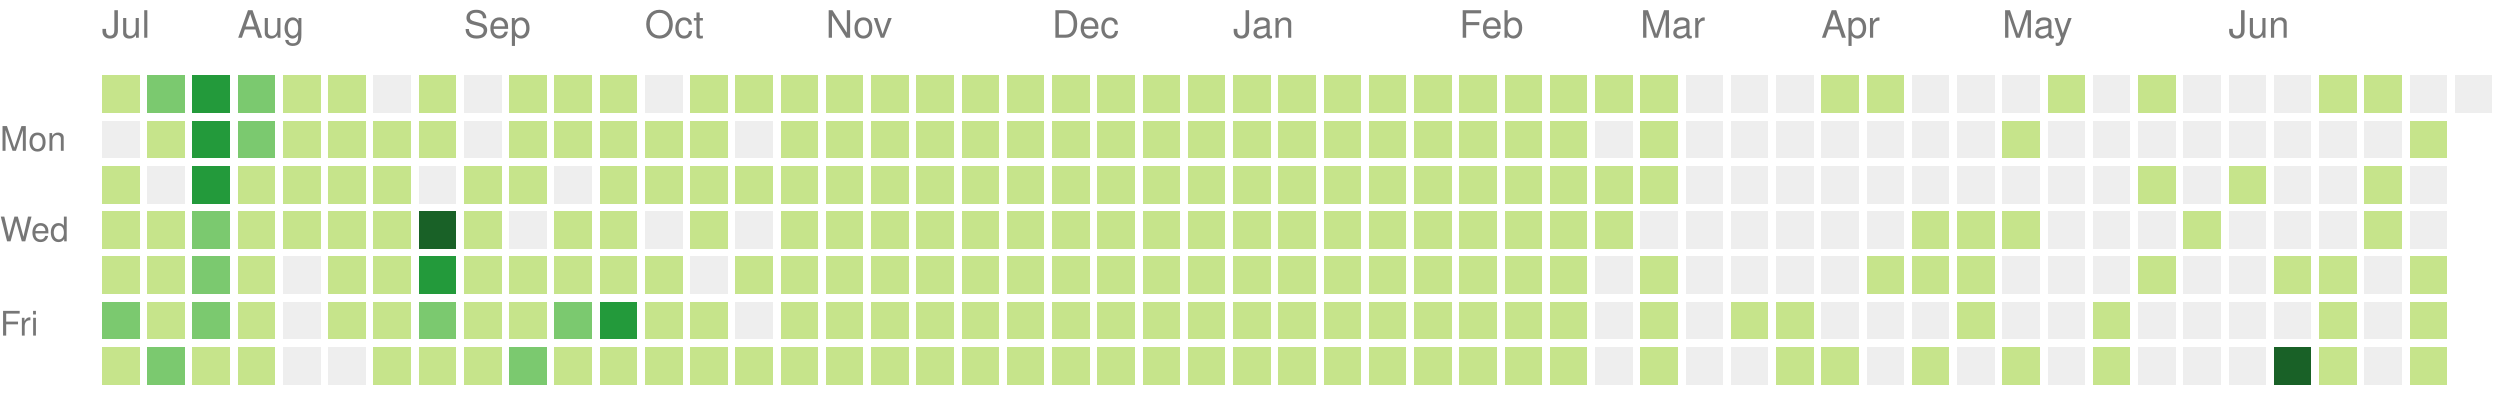
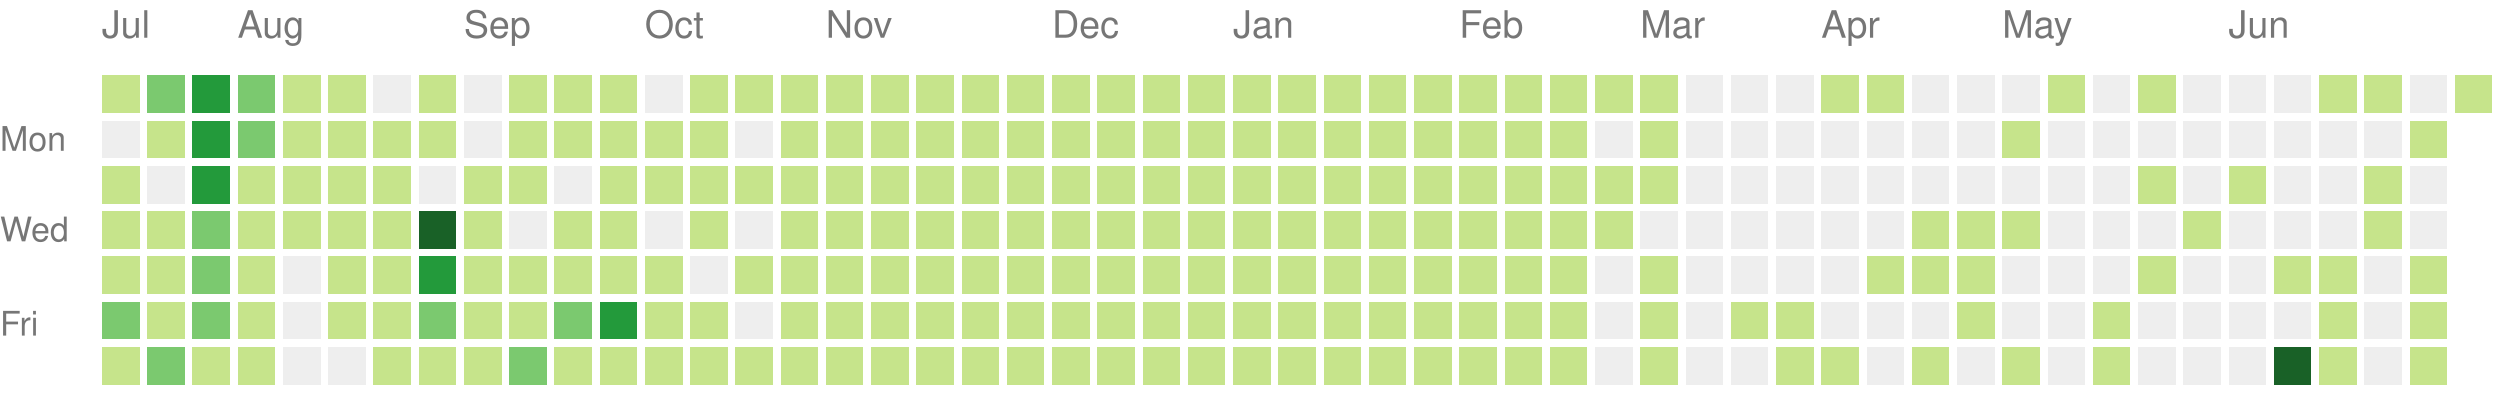
<svg xmlns="http://www.w3.org/2000/svg" version="1.1" width="663" height="104">
  <rect style="fill:#c6e48b;shape-rendering:crispedges;" data-score="3" data-date="2020-07-12" x="27" y="20" width="10" height="10" />
  <rect style="fill:#7bc96f;shape-rendering:crispedges;" data-score="45" data-date="2020-07-19" x="39" y="20" width="10" height="10" />
  <rect style="fill:#239a3b;shape-rendering:crispedges;" data-score="85" data-date="2020-07-26" x="51" y="20" width="10" height="10" />
  <rect style="fill:#7bc96f;shape-rendering:crispedges;" data-score="41" data-date="2020-08-02" x="63" y="20" width="10" height="10" />
  <rect style="fill:#c6e48b;shape-rendering:crispedges;" data-score="13" data-date="2020-08-09" x="75" y="20" width="10" height="10" />
  <rect style="fill:#c6e48b;shape-rendering:crispedges;" data-score="13" data-date="2020-08-16" x="87" y="20" width="10" height="10" />
  <rect style="fill:#eeeeee;shape-rendering:crispedges;" data-score="0" data-date="2020-08-23" x="99" y="20" width="10" height="10" />
  <rect style="fill:#c6e48b;shape-rendering:crispedges;" data-score="5" data-date="2020-08-30" x="111" y="20" width="10" height="10" />
  <rect style="fill:#eeeeee;shape-rendering:crispedges;" data-score="0" data-date="2020-09-06" x="123" y="20" width="10" height="10" />
  <rect style="fill:#c6e48b;shape-rendering:crispedges;" data-score="2" data-date="2020-09-13" x="135" y="20" width="10" height="10" />
  <rect style="fill:#c6e48b;shape-rendering:crispedges;" data-score="17" data-date="2020-09-20" x="147" y="20" width="10" height="10" />
  <rect style="fill:#c6e48b;shape-rendering:crispedges;" data-score="6" data-date="2020-09-27" x="159" y="20" width="10" height="10" />
  <rect style="fill:#eeeeee;shape-rendering:crispedges;" data-score="0" data-date="2020-10-04" x="171" y="20" width="10" height="10" />
  <rect style="fill:#c6e48b;shape-rendering:crispedges;" data-score="1" data-date="2020-10-11" x="183" y="20" width="10" height="10" />
  <rect style="fill:#c6e48b;shape-rendering:crispedges;" data-score="18" data-date="2020-10-18" x="195" y="20" width="10" height="10" />
  <rect style="fill:#c6e48b;shape-rendering:crispedges;" data-score="11" data-date="2020-10-25" x="207" y="20" width="10" height="10" />
  <rect style="fill:#c6e48b;shape-rendering:crispedges;" data-score="1" data-date="2020-11-01" x="219" y="20" width="10" height="10" />
  <rect style="fill:#c6e48b;shape-rendering:crispedges;" data-score="1" data-date="2020-11-08" x="231" y="20" width="10" height="10" />
  <rect style="fill:#c6e48b;shape-rendering:crispedges;" data-score="14" data-date="2020-11-15" x="243" y="20" width="10" height="10" />
  <rect style="fill:#c6e48b;shape-rendering:crispedges;" data-score="4" data-date="2020-11-22" x="255" y="20" width="10" height="10" />
  <rect style="fill:#c6e48b;shape-rendering:crispedges;" data-score="1" data-date="2020-11-29" x="267" y="20" width="10" height="10" />
  <rect style="fill:#c6e48b;shape-rendering:crispedges;" data-score="1" data-date="2020-12-06" x="279" y="20" width="10" height="10" />
  <rect style="fill:#c6e48b;shape-rendering:crispedges;" data-score="17" data-date="2020-12-13" x="291" y="20" width="10" height="10" />
  <rect style="fill:#c6e48b;shape-rendering:crispedges;" data-score="3" data-date="2020-12-20" x="303" y="20" width="10" height="10" />
  <rect style="fill:#c6e48b;shape-rendering:crispedges;" data-score="1" data-date="2020-12-27" x="315" y="20" width="10" height="10" />
  <rect style="fill:#c6e48b;shape-rendering:crispedges;" data-score="1" data-date="2021-01-03" x="327" y="20" width="10" height="10" />
  <rect style="fill:#c6e48b;shape-rendering:crispedges;" data-score="1" data-date="2021-01-10" x="339" y="20" width="10" height="10" />
  <rect style="fill:#c6e48b;shape-rendering:crispedges;" data-score="19" data-date="2021-01-17" x="351" y="20" width="10" height="10" />
  <rect style="fill:#c6e48b;shape-rendering:crispedges;" data-score="1" data-date="2021-01-24" x="363" y="20" width="10" height="10" />
  <rect style="fill:#c6e48b;shape-rendering:crispedges;" data-score="15" data-date="2021-01-31" x="375" y="20" width="10" height="10" />
  <rect style="fill:#c6e48b;shape-rendering:crispedges;" data-score="35" data-date="2021-02-07" x="387" y="20" width="10" height="10" />
  <rect style="fill:#c6e48b;shape-rendering:crispedges;" data-score="22" data-date="2021-02-14" x="399" y="20" width="10" height="10" />
  <rect style="fill:#c6e48b;shape-rendering:crispedges;" data-score="1" data-date="2021-02-21" x="411" y="20" width="10" height="10" />
  <rect style="fill:#c6e48b;shape-rendering:crispedges;" data-score="2" data-date="2021-02-28" x="423" y="20" width="10" height="10" />
  <rect style="fill:#c6e48b;shape-rendering:crispedges;" data-score="7" data-date="2021-03-07" x="435" y="20" width="10" height="10" />
  <rect style="fill:#eeeeee;shape-rendering:crispedges;" data-score="0" data-date="2021-03-14" x="447" y="20" width="10" height="10" />
  <rect style="fill:#eeeeee;shape-rendering:crispedges;" data-score="0" data-date="2021-03-21" x="459" y="20" width="10" height="10" />
  <rect style="fill:#eeeeee;shape-rendering:crispedges;" data-score="0" data-date="2021-03-28" x="471" y="20" width="10" height="10" />
  <rect style="fill:#c6e48b;shape-rendering:crispedges;" data-score="4" data-date="2021-04-04" x="483" y="20" width="10" height="10" />
  <rect style="fill:#c6e48b;shape-rendering:crispedges;" data-score="4" data-date="2021-04-11" x="495" y="20" width="10" height="10" />
  <rect style="fill:#eeeeee;shape-rendering:crispedges;" data-score="0" data-date="2021-04-18" x="507" y="20" width="10" height="10" />
  <rect style="fill:#eeeeee;shape-rendering:crispedges;" data-score="0" data-date="2021-04-25" x="519" y="20" width="10" height="10" />
  <rect style="fill:#eeeeee;shape-rendering:crispedges;" data-score="0" data-date="2021-05-02" x="531" y="20" width="10" height="10" />
  <rect style="fill:#c6e48b;shape-rendering:crispedges;" data-score="2" data-date="2021-05-09" x="543" y="20" width="10" height="10" />
  <rect style="fill:#eeeeee;shape-rendering:crispedges;" data-score="0" data-date="2021-05-16" x="555" y="20" width="10" height="10" />
  <rect style="fill:#c6e48b;shape-rendering:crispedges;" data-score="9" data-date="2021-05-23" x="567" y="20" width="10" height="10" />
  <rect style="fill:#eeeeee;shape-rendering:crispedges;" data-score="0" data-date="2021-05-30" x="579" y="20" width="10" height="10" />
  <rect style="fill:#eeeeee;shape-rendering:crispedges;" data-score="0" data-date="2021-06-06" x="591" y="20" width="10" height="10" />
  <rect style="fill:#eeeeee;shape-rendering:crispedges;" data-score="0" data-date="2021-06-13" x="603" y="20" width="10" height="10" />
  <rect style="fill:#c6e48b;shape-rendering:crispedges;" data-score="13" data-date="2021-06-20" x="615" y="20" width="10" height="10" />
  <rect style="fill:#c6e48b;shape-rendering:crispedges;" data-score="2" data-date="2021-06-27" x="627" y="20" width="10" height="10" />
  <rect style="fill:#eeeeee;shape-rendering:crispedges;" data-score="0" data-date="2021-07-04" x="639" y="20" width="10" height="10" />
-   <rect style="fill:#eeeeee;shape-rendering:crispedges;" data-score="0" data-date="2021-07-11" x="651" y="20" width="10" height="10" />
+   <rect style="fill:#c6e48b;shape-rendering:crispedges;" data-score="14" data-date="2021-07-11" x="651" y="20" width="10" height="10" />
  <rect style="fill:#eeeeee;shape-rendering:crispedges;" data-score="0" data-date="2020-07-13" x="27" y="32" width="10" height="10" />
  <rect style="fill:#c6e48b;shape-rendering:crispedges;" data-score="16" data-date="2020-07-20" x="39" y="32" width="10" height="10" />
  <rect style="fill:#239a3b;shape-rendering:crispedges;" data-score="107" data-date="2020-07-27" x="51" y="32" width="10" height="10" />
  <rect style="fill:#7bc96f;shape-rendering:crispedges;" data-score="58" data-date="2020-08-03" x="63" y="32" width="10" height="10" />
  <rect style="fill:#c6e48b;shape-rendering:crispedges;" data-score="2" data-date="2020-08-10" x="75" y="32" width="10" height="10" />
  <rect style="fill:#c6e48b;shape-rendering:crispedges;" data-score="22" data-date="2020-08-17" x="87" y="32" width="10" height="10" />
  <rect style="fill:#c6e48b;shape-rendering:crispedges;" data-score="1" data-date="2020-08-24" x="99" y="32" width="10" height="10" />
  <rect style="fill:#c6e48b;shape-rendering:crispedges;" data-score="2" data-date="2020-08-31" x="111" y="32" width="10" height="10" />
  <rect style="fill:#eeeeee;shape-rendering:crispedges;" data-score="0" data-date="2020-09-07" x="123" y="32" width="10" height="10" />
  <rect style="fill:#c6e48b;shape-rendering:crispedges;" data-score="7" data-date="2020-09-14" x="135" y="32" width="10" height="10" />
  <rect style="fill:#c6e48b;shape-rendering:crispedges;" data-score="1" data-date="2020-09-21" x="147" y="32" width="10" height="10" />
  <rect style="fill:#c6e48b;shape-rendering:crispedges;" data-score="3" data-date="2020-09-28" x="159" y="32" width="10" height="10" />
  <rect style="fill:#c6e48b;shape-rendering:crispedges;" data-score="3" data-date="2020-10-05" x="171" y="32" width="10" height="10" />
  <rect style="fill:#c6e48b;shape-rendering:crispedges;" data-score="3" data-date="2020-10-12" x="183" y="32" width="10" height="10" />
  <rect style="fill:#eeeeee;shape-rendering:crispedges;" data-score="0" data-date="2020-10-19" x="195" y="32" width="10" height="10" />
  <rect style="fill:#c6e48b;shape-rendering:crispedges;" data-score="4" data-date="2020-10-26" x="207" y="32" width="10" height="10" />
  <rect style="fill:#c6e48b;shape-rendering:crispedges;" data-score="20" data-date="2020-11-02" x="219" y="32" width="10" height="10" />
  <rect style="fill:#c6e48b;shape-rendering:crispedges;" data-score="2" data-date="2020-11-09" x="231" y="32" width="10" height="10" />
  <rect style="fill:#c6e48b;shape-rendering:crispedges;" data-score="13" data-date="2020-11-16" x="243" y="32" width="10" height="10" />
  <rect style="fill:#c6e48b;shape-rendering:crispedges;" data-score="3" data-date="2020-11-23" x="255" y="32" width="10" height="10" />
  <rect style="fill:#c6e48b;shape-rendering:crispedges;" data-score="5" data-date="2020-11-30" x="267" y="32" width="10" height="10" />
  <rect style="fill:#c6e48b;shape-rendering:crispedges;" data-score="10" data-date="2020-12-07" x="279" y="32" width="10" height="10" />
  <rect style="fill:#c6e48b;shape-rendering:crispedges;" data-score="1" data-date="2020-12-14" x="291" y="32" width="10" height="10" />
  <rect style="fill:#c6e48b;shape-rendering:crispedges;" data-score="1" data-date="2020-12-21" x="303" y="32" width="10" height="10" />
  <rect style="fill:#c6e48b;shape-rendering:crispedges;" data-score="2" data-date="2020-12-28" x="315" y="32" width="10" height="10" />
  <rect style="fill:#c6e48b;shape-rendering:crispedges;" data-score="1" data-date="2021-01-04" x="327" y="32" width="10" height="10" />
  <rect style="fill:#c6e48b;shape-rendering:crispedges;" data-score="19" data-date="2021-01-11" x="339" y="32" width="10" height="10" />
  <rect style="fill:#c6e48b;shape-rendering:crispedges;" data-score="10" data-date="2021-01-18" x="351" y="32" width="10" height="10" />
  <rect style="fill:#c6e48b;shape-rendering:crispedges;" data-score="9" data-date="2021-01-25" x="363" y="32" width="10" height="10" />
  <rect style="fill:#c6e48b;shape-rendering:crispedges;" data-score="9" data-date="2021-02-01" x="375" y="32" width="10" height="10" />
  <rect style="fill:#c6e48b;shape-rendering:crispedges;" data-score="6" data-date="2021-02-08" x="387" y="32" width="10" height="10" />
  <rect style="fill:#c6e48b;shape-rendering:crispedges;" data-score="4" data-date="2021-02-15" x="399" y="32" width="10" height="10" />
  <rect style="fill:#c6e48b;shape-rendering:crispedges;" data-score="1" data-date="2021-02-22" x="411" y="32" width="10" height="10" />
  <rect style="fill:#eeeeee;shape-rendering:crispedges;" data-score="0" data-date="2021-03-01" x="423" y="32" width="10" height="10" />
  <rect style="fill:#c6e48b;shape-rendering:crispedges;" data-score="16" data-date="2021-03-08" x="435" y="32" width="10" height="10" />
  <rect style="fill:#eeeeee;shape-rendering:crispedges;" data-score="0" data-date="2021-03-15" x="447" y="32" width="10" height="10" />
  <rect style="fill:#eeeeee;shape-rendering:crispedges;" data-score="0" data-date="2021-03-22" x="459" y="32" width="10" height="10" />
  <rect style="fill:#eeeeee;shape-rendering:crispedges;" data-score="0" data-date="2021-03-29" x="471" y="32" width="10" height="10" />
  <rect style="fill:#eeeeee;shape-rendering:crispedges;" data-score="0" data-date="2021-04-05" x="483" y="32" width="10" height="10" />
  <rect style="fill:#eeeeee;shape-rendering:crispedges;" data-score="0" data-date="2021-04-12" x="495" y="32" width="10" height="10" />
  <rect style="fill:#eeeeee;shape-rendering:crispedges;" data-score="0" data-date="2021-04-19" x="507" y="32" width="10" height="10" />
  <rect style="fill:#eeeeee;shape-rendering:crispedges;" data-score="0" data-date="2021-04-26" x="519" y="32" width="10" height="10" />
  <rect style="fill:#c6e48b;shape-rendering:crispedges;" data-score="1" data-date="2021-05-03" x="531" y="32" width="10" height="10" />
  <rect style="fill:#eeeeee;shape-rendering:crispedges;" data-score="0" data-date="2021-05-10" x="543" y="32" width="10" height="10" />
  <rect style="fill:#eeeeee;shape-rendering:crispedges;" data-score="0" data-date="2021-05-17" x="555" y="32" width="10" height="10" />
  <rect style="fill:#eeeeee;shape-rendering:crispedges;" data-score="0" data-date="2021-05-24" x="567" y="32" width="10" height="10" />
  <rect style="fill:#eeeeee;shape-rendering:crispedges;" data-score="0" data-date="2021-05-31" x="579" y="32" width="10" height="10" />
  <rect style="fill:#eeeeee;shape-rendering:crispedges;" data-score="0" data-date="2021-06-07" x="591" y="32" width="10" height="10" />
  <rect style="fill:#eeeeee;shape-rendering:crispedges;" data-score="0" data-date="2021-06-14" x="603" y="32" width="10" height="10" />
  <rect style="fill:#eeeeee;shape-rendering:crispedges;" data-score="0" data-date="2021-06-21" x="615" y="32" width="10" height="10" />
  <rect style="fill:#eeeeee;shape-rendering:crispedges;" data-score="0" data-date="2021-06-28" x="627" y="32" width="10" height="10" />
  <rect style="fill:#c6e48b;shape-rendering:crispedges;" data-score="2" data-date="2021-07-05" x="639" y="32" width="10" height="10" />
  <rect style="fill:#c6e48b;shape-rendering:crispedges;" data-score="4" data-date="2020-07-14" x="27" y="44" width="10" height="10" />
  <rect style="fill:#eeeeee;shape-rendering:crispedges;" data-score="0" data-date="2020-07-21" x="39" y="44" width="10" height="10" />
  <rect style="fill:#239a3b;shape-rendering:crispedges;" data-score="84" data-date="2020-07-28" x="51" y="44" width="10" height="10" />
  <rect style="fill:#c6e48b;shape-rendering:crispedges;" data-score="30" data-date="2020-08-04" x="63" y="44" width="10" height="10" />
  <rect style="fill:#c6e48b;shape-rendering:crispedges;" data-score="3" data-date="2020-08-11" x="75" y="44" width="10" height="10" />
  <rect style="fill:#c6e48b;shape-rendering:crispedges;" data-score="10" data-date="2020-08-18" x="87" y="44" width="10" height="10" />
  <rect style="fill:#c6e48b;shape-rendering:crispedges;" data-score="5" data-date="2020-08-25" x="99" y="44" width="10" height="10" />
  <rect style="fill:#eeeeee;shape-rendering:crispedges;" data-score="0" data-date="2020-09-01" x="111" y="44" width="10" height="10" />
  <rect style="fill:#c6e48b;shape-rendering:crispedges;" data-score="16" data-date="2020-09-08" x="123" y="44" width="10" height="10" />
  <rect style="fill:#c6e48b;shape-rendering:crispedges;" data-score="8" data-date="2020-09-15" x="135" y="44" width="10" height="10" />
  <rect style="fill:#eeeeee;shape-rendering:crispedges;" data-score="0" data-date="2020-09-22" x="147" y="44" width="10" height="10" />
  <rect style="fill:#c6e48b;shape-rendering:crispedges;" data-score="9" data-date="2020-09-29" x="159" y="44" width="10" height="10" />
  <rect style="fill:#c6e48b;shape-rendering:crispedges;" data-score="2" data-date="2020-10-06" x="171" y="44" width="10" height="10" />
  <rect style="fill:#c6e48b;shape-rendering:crispedges;" data-score="11" data-date="2020-10-13" x="183" y="44" width="10" height="10" />
  <rect style="fill:#c6e48b;shape-rendering:crispedges;" data-score="12" data-date="2020-10-20" x="195" y="44" width="10" height="10" />
  <rect style="fill:#c6e48b;shape-rendering:crispedges;" data-score="5" data-date="2020-10-27" x="207" y="44" width="10" height="10" />
  <rect style="fill:#c6e48b;shape-rendering:crispedges;" data-score="1" data-date="2020-11-03" x="219" y="44" width="10" height="10" />
  <rect style="fill:#c6e48b;shape-rendering:crispedges;" data-score="11" data-date="2020-11-10" x="231" y="44" width="10" height="10" />
  <rect style="fill:#c6e48b;shape-rendering:crispedges;" data-score="11" data-date="2020-11-17" x="243" y="44" width="10" height="10" />
  <rect style="fill:#c6e48b;shape-rendering:crispedges;" data-score="1" data-date="2020-11-24" x="255" y="44" width="10" height="10" />
  <rect style="fill:#c6e48b;shape-rendering:crispedges;" data-score="1" data-date="2020-12-01" x="267" y="44" width="10" height="10" />
  <rect style="fill:#c6e48b;shape-rendering:crispedges;" data-score="7" data-date="2020-12-08" x="279" y="44" width="10" height="10" />
  <rect style="fill:#c6e48b;shape-rendering:crispedges;" data-score="5" data-date="2020-12-15" x="291" y="44" width="10" height="10" />
  <rect style="fill:#c6e48b;shape-rendering:crispedges;" data-score="4" data-date="2020-12-22" x="303" y="44" width="10" height="10" />
  <rect style="fill:#c6e48b;shape-rendering:crispedges;" data-score="10" data-date="2020-12-29" x="315" y="44" width="10" height="10" />
  <rect style="fill:#c6e48b;shape-rendering:crispedges;" data-score="15" data-date="2021-01-05" x="327" y="44" width="10" height="10" />
  <rect style="fill:#c6e48b;shape-rendering:crispedges;" data-score="2" data-date="2021-01-12" x="339" y="44" width="10" height="10" />
  <rect style="fill:#c6e48b;shape-rendering:crispedges;" data-score="3" data-date="2021-01-19" x="351" y="44" width="10" height="10" />
  <rect style="fill:#c6e48b;shape-rendering:crispedges;" data-score="1" data-date="2021-01-26" x="363" y="44" width="10" height="10" />
  <rect style="fill:#c6e48b;shape-rendering:crispedges;" data-score="7" data-date="2021-02-02" x="375" y="44" width="10" height="10" />
  <rect style="fill:#c6e48b;shape-rendering:crispedges;" data-score="6" data-date="2021-02-09" x="387" y="44" width="10" height="10" />
  <rect style="fill:#c6e48b;shape-rendering:crispedges;" data-score="25" data-date="2021-02-16" x="399" y="44" width="10" height="10" />
  <rect style="fill:#c6e48b;shape-rendering:crispedges;" data-score="14" data-date="2021-02-23" x="411" y="44" width="10" height="10" />
  <rect style="fill:#c6e48b;shape-rendering:crispedges;" data-score="10" data-date="2021-03-02" x="423" y="44" width="10" height="10" />
  <rect style="fill:#c6e48b;shape-rendering:crispedges;" data-score="5" data-date="2021-03-09" x="435" y="44" width="10" height="10" />
  <rect style="fill:#eeeeee;shape-rendering:crispedges;" data-score="0" data-date="2021-03-16" x="447" y="44" width="10" height="10" />
  <rect style="fill:#eeeeee;shape-rendering:crispedges;" data-score="0" data-date="2021-03-23" x="459" y="44" width="10" height="10" />
  <rect style="fill:#eeeeee;shape-rendering:crispedges;" data-score="0" data-date="2021-03-30" x="471" y="44" width="10" height="10" />
  <rect style="fill:#eeeeee;shape-rendering:crispedges;" data-score="0" data-date="2021-04-06" x="483" y="44" width="10" height="10" />
  <rect style="fill:#eeeeee;shape-rendering:crispedges;" data-score="0" data-date="2021-04-13" x="495" y="44" width="10" height="10" />
  <rect style="fill:#eeeeee;shape-rendering:crispedges;" data-score="0" data-date="2021-04-20" x="507" y="44" width="10" height="10" />
  <rect style="fill:#eeeeee;shape-rendering:crispedges;" data-score="0" data-date="2021-04-27" x="519" y="44" width="10" height="10" />
  <rect style="fill:#eeeeee;shape-rendering:crispedges;" data-score="0" data-date="2021-05-04" x="531" y="44" width="10" height="10" />
  <rect style="fill:#eeeeee;shape-rendering:crispedges;" data-score="0" data-date="2021-05-11" x="543" y="44" width="10" height="10" />
  <rect style="fill:#eeeeee;shape-rendering:crispedges;" data-score="0" data-date="2021-05-18" x="555" y="44" width="10" height="10" />
  <rect style="fill:#c6e48b;shape-rendering:crispedges;" data-score="24" data-date="2021-05-25" x="567" y="44" width="10" height="10" />
  <rect style="fill:#eeeeee;shape-rendering:crispedges;" data-score="0" data-date="2021-06-01" x="579" y="44" width="10" height="10" />
  <rect style="fill:#c6e48b;shape-rendering:crispedges;" data-score="3" data-date="2021-06-08" x="591" y="44" width="10" height="10" />
  <rect style="fill:#eeeeee;shape-rendering:crispedges;" data-score="0" data-date="2021-06-15" x="603" y="44" width="10" height="10" />
  <rect style="fill:#eeeeee;shape-rendering:crispedges;" data-score="0" data-date="2021-06-22" x="615" y="44" width="10" height="10" />
  <rect style="fill:#c6e48b;shape-rendering:crispedges;" data-score="17" data-date="2021-06-29" x="627" y="44" width="10" height="10" />
  <rect style="fill:#eeeeee;shape-rendering:crispedges;" data-score="0" data-date="2021-07-06" x="639" y="44" width="10" height="10" />
  <rect style="fill:#c6e48b;shape-rendering:crispedges;" data-score="26" data-date="2020-07-15" x="27" y="56" width="10" height="10" />
  <rect style="fill:#c6e48b;shape-rendering:crispedges;" data-score="4" data-date="2020-07-22" x="39" y="56" width="10" height="10" />
  <rect style="fill:#7bc96f;shape-rendering:crispedges;" data-score="45" data-date="2020-07-29" x="51" y="56" width="10" height="10" />
  <rect style="fill:#c6e48b;shape-rendering:crispedges;" data-score="23" data-date="2020-08-05" x="63" y="56" width="10" height="10" />
  <rect style="fill:#c6e48b;shape-rendering:crispedges;" data-score="2" data-date="2020-08-12" x="75" y="56" width="10" height="10" />
  <rect style="fill:#c6e48b;shape-rendering:crispedges;" data-score="15" data-date="2020-08-19" x="87" y="56" width="10" height="10" />
  <rect style="fill:#c6e48b;shape-rendering:crispedges;" data-score="20" data-date="2020-08-26" x="99" y="56" width="10" height="10" />
  <rect style="fill:#196127;shape-rendering:crispedges;" data-score="148" data-date="2020-09-02" x="111" y="56" width="10" height="10" />
  <rect style="fill:#c6e48b;shape-rendering:crispedges;" data-score="7" data-date="2020-09-09" x="123" y="56" width="10" height="10" />
  <rect style="fill:#eeeeee;shape-rendering:crispedges;" data-score="0" data-date="2020-09-16" x="135" y="56" width="10" height="10" />
  <rect style="fill:#c6e48b;shape-rendering:crispedges;" data-score="1" data-date="2020-09-23" x="147" y="56" width="10" height="10" />
  <rect style="fill:#c6e48b;shape-rendering:crispedges;" data-score="3" data-date="2020-09-30" x="159" y="56" width="10" height="10" />
  <rect style="fill:#eeeeee;shape-rendering:crispedges;" data-score="0" data-date="2020-10-07" x="171" y="56" width="10" height="10" />
  <rect style="fill:#c6e48b;shape-rendering:crispedges;" data-score="3" data-date="2020-10-14" x="183" y="56" width="10" height="10" />
  <rect style="fill:#eeeeee;shape-rendering:crispedges;" data-score="0" data-date="2020-10-21" x="195" y="56" width="10" height="10" />
  <rect style="fill:#c6e48b;shape-rendering:crispedges;" data-score="11" data-date="2020-10-28" x="207" y="56" width="10" height="10" />
  <rect style="fill:#c6e48b;shape-rendering:crispedges;" data-score="3" data-date="2020-11-04" x="219" y="56" width="10" height="10" />
  <rect style="fill:#c6e48b;shape-rendering:crispedges;" data-score="1" data-date="2020-11-11" x="231" y="56" width="10" height="10" />
  <rect style="fill:#c6e48b;shape-rendering:crispedges;" data-score="3" data-date="2020-11-18" x="243" y="56" width="10" height="10" />
  <rect style="fill:#c6e48b;shape-rendering:crispedges;" data-score="14" data-date="2020-11-25" x="255" y="56" width="10" height="10" />
  <rect style="fill:#c6e48b;shape-rendering:crispedges;" data-score="1" data-date="2020-12-02" x="267" y="56" width="10" height="10" />
  <rect style="fill:#c6e48b;shape-rendering:crispedges;" data-score="1" data-date="2020-12-09" x="279" y="56" width="10" height="10" />
  <rect style="fill:#c6e48b;shape-rendering:crispedges;" data-score="2" data-date="2020-12-16" x="291" y="56" width="10" height="10" />
  <rect style="fill:#c6e48b;shape-rendering:crispedges;" data-score="9" data-date="2020-12-23" x="303" y="56" width="10" height="10" />
  <rect style="fill:#c6e48b;shape-rendering:crispedges;" data-score="4" data-date="2020-12-30" x="315" y="56" width="10" height="10" />
  <rect style="fill:#c6e48b;shape-rendering:crispedges;" data-score="1" data-date="2021-01-06" x="327" y="56" width="10" height="10" />
  <rect style="fill:#c6e48b;shape-rendering:crispedges;" data-score="1" data-date="2021-01-13" x="339" y="56" width="10" height="10" />
  <rect style="fill:#c6e48b;shape-rendering:crispedges;" data-score="9" data-date="2021-01-20" x="351" y="56" width="10" height="10" />
  <rect style="fill:#c6e48b;shape-rendering:crispedges;" data-score="10" data-date="2021-01-27" x="363" y="56" width="10" height="10" />
  <rect style="fill:#c6e48b;shape-rendering:crispedges;" data-score="22" data-date="2021-02-03" x="375" y="56" width="10" height="10" />
  <rect style="fill:#c6e48b;shape-rendering:crispedges;" data-score="33" data-date="2021-02-10" x="387" y="56" width="10" height="10" />
  <rect style="fill:#c6e48b;shape-rendering:crispedges;" data-score="1" data-date="2021-02-17" x="399" y="56" width="10" height="10" />
  <rect style="fill:#c6e48b;shape-rendering:crispedges;" data-score="12" data-date="2021-02-24" x="411" y="56" width="10" height="10" />
  <rect style="fill:#c6e48b;shape-rendering:crispedges;" data-score="11" data-date="2021-03-03" x="423" y="56" width="10" height="10" />
  <rect style="fill:#eeeeee;shape-rendering:crispedges;" data-score="0" data-date="2021-03-10" x="435" y="56" width="10" height="10" />
  <rect style="fill:#eeeeee;shape-rendering:crispedges;" data-score="0" data-date="2021-03-17" x="447" y="56" width="10" height="10" />
  <rect style="fill:#eeeeee;shape-rendering:crispedges;" data-score="0" data-date="2021-03-24" x="459" y="56" width="10" height="10" />
  <rect style="fill:#eeeeee;shape-rendering:crispedges;" data-score="0" data-date="2021-03-31" x="471" y="56" width="10" height="10" />
  <rect style="fill:#eeeeee;shape-rendering:crispedges;" data-score="0" data-date="2021-04-07" x="483" y="56" width="10" height="10" />
  <rect style="fill:#eeeeee;shape-rendering:crispedges;" data-score="0" data-date="2021-04-14" x="495" y="56" width="10" height="10" />
  <rect style="fill:#c6e48b;shape-rendering:crispedges;" data-score="1" data-date="2021-04-21" x="507" y="56" width="10" height="10" />
  <rect style="fill:#c6e48b;shape-rendering:crispedges;" data-score="1" data-date="2021-04-28" x="519" y="56" width="10" height="10" />
  <rect style="fill:#c6e48b;shape-rendering:crispedges;" data-score="1" data-date="2021-05-05" x="531" y="56" width="10" height="10" />
  <rect style="fill:#eeeeee;shape-rendering:crispedges;" data-score="0" data-date="2021-05-12" x="543" y="56" width="10" height="10" />
  <rect style="fill:#eeeeee;shape-rendering:crispedges;" data-score="0" data-date="2021-05-19" x="555" y="56" width="10" height="10" />
  <rect style="fill:#eeeeee;shape-rendering:crispedges;" data-score="0" data-date="2021-05-26" x="567" y="56" width="10" height="10" />
  <rect style="fill:#c6e48b;shape-rendering:crispedges;" data-score="1" data-date="2021-06-02" x="579" y="56" width="10" height="10" />
  <rect style="fill:#eeeeee;shape-rendering:crispedges;" data-score="0" data-date="2021-06-09" x="591" y="56" width="10" height="10" />
  <rect style="fill:#eeeeee;shape-rendering:crispedges;" data-score="0" data-date="2021-06-16" x="603" y="56" width="10" height="10" />
  <rect style="fill:#eeeeee;shape-rendering:crispedges;" data-score="0" data-date="2021-06-23" x="615" y="56" width="10" height="10" />
  <rect style="fill:#c6e48b;shape-rendering:crispedges;" data-score="1" data-date="2021-06-30" x="627" y="56" width="10" height="10" />
  <rect style="fill:#eeeeee;shape-rendering:crispedges;" data-score="0" data-date="2021-07-07" x="639" y="56" width="10" height="10" />
  <rect style="fill:#c6e48b;shape-rendering:crispedges;" data-score="28" data-date="2020-07-16" x="27" y="68" width="10" height="10" />
  <rect style="fill:#c6e48b;shape-rendering:crispedges;" data-score="3" data-date="2020-07-23" x="39" y="68" width="10" height="10" />
  <rect style="fill:#7bc96f;shape-rendering:crispedges;" data-score="62" data-date="2020-07-30" x="51" y="68" width="10" height="10" />
  <rect style="fill:#c6e48b;shape-rendering:crispedges;" data-score="26" data-date="2020-08-06" x="63" y="68" width="10" height="10" />
  <rect style="fill:#eeeeee;shape-rendering:crispedges;" data-score="0" data-date="2020-08-13" x="75" y="68" width="10" height="10" />
  <rect style="fill:#c6e48b;shape-rendering:crispedges;" data-score="4" data-date="2020-08-20" x="87" y="68" width="10" height="10" />
  <rect style="fill:#c6e48b;shape-rendering:crispedges;" data-score="3" data-date="2020-08-27" x="99" y="68" width="10" height="10" />
  <rect style="fill:#239a3b;shape-rendering:crispedges;" data-score="103" data-date="2020-09-03" x="111" y="68" width="10" height="10" />
  <rect style="fill:#c6e48b;shape-rendering:crispedges;" data-score="2" data-date="2020-09-10" x="123" y="68" width="10" height="10" />
  <rect style="fill:#c6e48b;shape-rendering:crispedges;" data-score="4" data-date="2020-09-17" x="135" y="68" width="10" height="10" />
  <rect style="fill:#c6e48b;shape-rendering:crispedges;" data-score="25" data-date="2020-09-24" x="147" y="68" width="10" height="10" />
  <rect style="fill:#c6e48b;shape-rendering:crispedges;" data-score="2" data-date="2020-10-01" x="159" y="68" width="10" height="10" />
  <rect style="fill:#c6e48b;shape-rendering:crispedges;" data-score="6" data-date="2020-10-08" x="171" y="68" width="10" height="10" />
  <rect style="fill:#eeeeee;shape-rendering:crispedges;" data-score="0" data-date="2020-10-15" x="183" y="68" width="10" height="10" />
  <rect style="fill:#c6e48b;shape-rendering:crispedges;" data-score="3" data-date="2020-10-22" x="195" y="68" width="10" height="10" />
  <rect style="fill:#c6e48b;shape-rendering:crispedges;" data-score="10" data-date="2020-10-29" x="207" y="68" width="10" height="10" />
  <rect style="fill:#c6e48b;shape-rendering:crispedges;" data-score="18" data-date="2020-11-05" x="219" y="68" width="10" height="10" />
  <rect style="fill:#c6e48b;shape-rendering:crispedges;" data-score="6" data-date="2020-11-12" x="231" y="68" width="10" height="10" />
  <rect style="fill:#c6e48b;shape-rendering:crispedges;" data-score="1" data-date="2020-11-19" x="243" y="68" width="10" height="10" />
  <rect style="fill:#c6e48b;shape-rendering:crispedges;" data-score="4" data-date="2020-11-26" x="255" y="68" width="10" height="10" />
  <rect style="fill:#c6e48b;shape-rendering:crispedges;" data-score="15" data-date="2020-12-03" x="267" y="68" width="10" height="10" />
  <rect style="fill:#c6e48b;shape-rendering:crispedges;" data-score="15" data-date="2020-12-10" x="279" y="68" width="10" height="10" />
  <rect style="fill:#c6e48b;shape-rendering:crispedges;" data-score="19" data-date="2020-12-17" x="291" y="68" width="10" height="10" />
  <rect style="fill:#c6e48b;shape-rendering:crispedges;" data-score="8" data-date="2020-12-24" x="303" y="68" width="10" height="10" />
  <rect style="fill:#c6e48b;shape-rendering:crispedges;" data-score="1" data-date="2020-12-31" x="315" y="68" width="10" height="10" />
  <rect style="fill:#c6e48b;shape-rendering:crispedges;" data-score="6" data-date="2021-01-07" x="327" y="68" width="10" height="10" />
  <rect style="fill:#c6e48b;shape-rendering:crispedges;" data-score="7" data-date="2021-01-14" x="339" y="68" width="10" height="10" />
  <rect style="fill:#c6e48b;shape-rendering:crispedges;" data-score="2" data-date="2021-01-21" x="351" y="68" width="10" height="10" />
  <rect style="fill:#c6e48b;shape-rendering:crispedges;" data-score="1" data-date="2021-01-28" x="363" y="68" width="10" height="10" />
  <rect style="fill:#c6e48b;shape-rendering:crispedges;" data-score="10" data-date="2021-02-04" x="375" y="68" width="10" height="10" />
  <rect style="fill:#c6e48b;shape-rendering:crispedges;" data-score="22" data-date="2021-02-11" x="387" y="68" width="10" height="10" />
  <rect style="fill:#c6e48b;shape-rendering:crispedges;" data-score="2" data-date="2021-02-18" x="399" y="68" width="10" height="10" />
  <rect style="fill:#c6e48b;shape-rendering:crispedges;" data-score="1" data-date="2021-02-25" x="411" y="68" width="10" height="10" />
  <rect style="fill:#eeeeee;shape-rendering:crispedges;" data-score="0" data-date="2021-03-04" x="423" y="68" width="10" height="10" />
  <rect style="fill:#c6e48b;shape-rendering:crispedges;" data-score="1" data-date="2021-03-11" x="435" y="68" width="10" height="10" />
  <rect style="fill:#eeeeee;shape-rendering:crispedges;" data-score="0" data-date="2021-03-18" x="447" y="68" width="10" height="10" />
  <rect style="fill:#eeeeee;shape-rendering:crispedges;" data-score="0" data-date="2021-03-25" x="459" y="68" width="10" height="10" />
  <rect style="fill:#eeeeee;shape-rendering:crispedges;" data-score="0" data-date="2021-04-01" x="471" y="68" width="10" height="10" />
  <rect style="fill:#eeeeee;shape-rendering:crispedges;" data-score="0" data-date="2021-04-08" x="483" y="68" width="10" height="10" />
  <rect style="fill:#c6e48b;shape-rendering:crispedges;" data-score="4" data-date="2021-04-15" x="495" y="68" width="10" height="10" />
  <rect style="fill:#c6e48b;shape-rendering:crispedges;" data-score="7" data-date="2021-04-22" x="507" y="68" width="10" height="10" />
  <rect style="fill:#c6e48b;shape-rendering:crispedges;" data-score="31" data-date="2021-04-29" x="519" y="68" width="10" height="10" />
  <rect style="fill:#eeeeee;shape-rendering:crispedges;" data-score="0" data-date="2021-05-06" x="531" y="68" width="10" height="10" />
  <rect style="fill:#eeeeee;shape-rendering:crispedges;" data-score="0" data-date="2021-05-13" x="543" y="68" width="10" height="10" />
  <rect style="fill:#eeeeee;shape-rendering:crispedges;" data-score="0" data-date="2021-05-20" x="555" y="68" width="10" height="10" />
  <rect style="fill:#c6e48b;shape-rendering:crispedges;" data-score="3" data-date="2021-05-27" x="567" y="68" width="10" height="10" />
  <rect style="fill:#eeeeee;shape-rendering:crispedges;" data-score="0" data-date="2021-06-03" x="579" y="68" width="10" height="10" />
  <rect style="fill:#eeeeee;shape-rendering:crispedges;" data-score="0" data-date="2021-06-10" x="591" y="68" width="10" height="10" />
  <rect style="fill:#c6e48b;shape-rendering:crispedges;" data-score="3" data-date="2021-06-17" x="603" y="68" width="10" height="10" />
  <rect style="fill:#c6e48b;shape-rendering:crispedges;" data-score="6" data-date="2021-06-24" x="615" y="68" width="10" height="10" />
  <rect style="fill:#eeeeee;shape-rendering:crispedges;" data-score="0" data-date="2021-07-01" x="627" y="68" width="10" height="10" />
  <rect style="fill:#c6e48b;shape-rendering:crispedges;" data-score="2" data-date="2021-07-08" x="639" y="68" width="10" height="10" />
  <rect style="fill:#7bc96f;shape-rendering:crispedges;" data-score="41" data-date="2020-07-17" x="27" y="80" width="10" height="10" />
  <rect style="fill:#c6e48b;shape-rendering:crispedges;" data-score="6" data-date="2020-07-24" x="39" y="80" width="10" height="10" />
  <rect style="fill:#7bc96f;shape-rendering:crispedges;" data-score="67" data-date="2020-07-31" x="51" y="80" width="10" height="10" />
  <rect style="fill:#c6e48b;shape-rendering:crispedges;" data-score="28" data-date="2020-08-07" x="63" y="80" width="10" height="10" />
  <rect style="fill:#eeeeee;shape-rendering:crispedges;" data-score="0" data-date="2020-08-14" x="75" y="80" width="10" height="10" />
  <rect style="fill:#c6e48b;shape-rendering:crispedges;" data-score="1" data-date="2020-08-21" x="87" y="80" width="10" height="10" />
  <rect style="fill:#c6e48b;shape-rendering:crispedges;" data-score="3" data-date="2020-08-28" x="99" y="80" width="10" height="10" />
  <rect style="fill:#7bc96f;shape-rendering:crispedges;" data-score="61" data-date="2020-09-04" x="111" y="80" width="10" height="10" />
  <rect style="fill:#c6e48b;shape-rendering:crispedges;" data-score="20" data-date="2020-09-11" x="123" y="80" width="10" height="10" />
  <rect style="fill:#c6e48b;shape-rendering:crispedges;" data-score="37" data-date="2020-09-18" x="135" y="80" width="10" height="10" />
  <rect style="fill:#7bc96f;shape-rendering:crispedges;" data-score="47" data-date="2020-09-25" x="147" y="80" width="10" height="10" />
  <rect style="fill:#239a3b;shape-rendering:crispedges;" data-score="86" data-date="2020-10-02" x="159" y="80" width="10" height="10" />
  <rect style="fill:#c6e48b;shape-rendering:crispedges;" data-score="9" data-date="2020-10-09" x="171" y="80" width="10" height="10" />
  <rect style="fill:#c6e48b;shape-rendering:crispedges;" data-score="9" data-date="2020-10-16" x="183" y="80" width="10" height="10" />
  <rect style="fill:#eeeeee;shape-rendering:crispedges;" data-score="0" data-date="2020-10-23" x="195" y="80" width="10" height="10" />
  <rect style="fill:#c6e48b;shape-rendering:crispedges;" data-score="1" data-date="2020-10-30" x="207" y="80" width="10" height="10" />
  <rect style="fill:#c6e48b;shape-rendering:crispedges;" data-score="1" data-date="2020-11-06" x="219" y="80" width="10" height="10" />
  <rect style="fill:#c6e48b;shape-rendering:crispedges;" data-score="7" data-date="2020-11-13" x="231" y="80" width="10" height="10" />
  <rect style="fill:#c6e48b;shape-rendering:crispedges;" data-score="19" data-date="2020-11-20" x="243" y="80" width="10" height="10" />
  <rect style="fill:#c6e48b;shape-rendering:crispedges;" data-score="5" data-date="2020-11-27" x="255" y="80" width="10" height="10" />
  <rect style="fill:#c6e48b;shape-rendering:crispedges;" data-score="16" data-date="2020-12-04" x="267" y="80" width="10" height="10" />
  <rect style="fill:#c6e48b;shape-rendering:crispedges;" data-score="29" data-date="2020-12-11" x="279" y="80" width="10" height="10" />
  <rect style="fill:#c6e48b;shape-rendering:crispedges;" data-score="3" data-date="2020-12-18" x="291" y="80" width="10" height="10" />
  <rect style="fill:#c6e48b;shape-rendering:crispedges;" data-score="2" data-date="2020-12-25" x="303" y="80" width="10" height="10" />
  <rect style="fill:#c6e48b;shape-rendering:crispedges;" data-score="1" data-date="2021-01-01" x="315" y="80" width="10" height="10" />
  <rect style="fill:#c6e48b;shape-rendering:crispedges;" data-score="10" data-date="2021-01-08" x="327" y="80" width="10" height="10" />
  <rect style="fill:#c6e48b;shape-rendering:crispedges;" data-score="11" data-date="2021-01-15" x="339" y="80" width="10" height="10" />
  <rect style="fill:#c6e48b;shape-rendering:crispedges;" data-score="6" data-date="2021-01-22" x="351" y="80" width="10" height="10" />
  <rect style="fill:#c6e48b;shape-rendering:crispedges;" data-score="1" data-date="2021-01-29" x="363" y="80" width="10" height="10" />
  <rect style="fill:#c6e48b;shape-rendering:crispedges;" data-score="16" data-date="2021-02-05" x="375" y="80" width="10" height="10" />
  <rect style="fill:#c6e48b;shape-rendering:crispedges;" data-score="18" data-date="2021-02-12" x="387" y="80" width="10" height="10" />
  <rect style="fill:#c6e48b;shape-rendering:crispedges;" data-score="1" data-date="2021-02-19" x="399" y="80" width="10" height="10" />
  <rect style="fill:#c6e48b;shape-rendering:crispedges;" data-score="1" data-date="2021-02-26" x="411" y="80" width="10" height="10" />
  <rect style="fill:#eeeeee;shape-rendering:crispedges;" data-score="0" data-date="2021-03-05" x="423" y="80" width="10" height="10" />
  <rect style="fill:#c6e48b;shape-rendering:crispedges;" data-score="12" data-date="2021-03-12" x="435" y="80" width="10" height="10" />
  <rect style="fill:#eeeeee;shape-rendering:crispedges;" data-score="0" data-date="2021-03-19" x="447" y="80" width="10" height="10" />
  <rect style="fill:#c6e48b;shape-rendering:crispedges;" data-score="35" data-date="2021-03-26" x="459" y="80" width="10" height="10" />
  <rect style="fill:#c6e48b;shape-rendering:crispedges;" data-score="1" data-date="2021-04-02" x="471" y="80" width="10" height="10" />
  <rect style="fill:#eeeeee;shape-rendering:crispedges;" data-score="0" data-date="2021-04-09" x="483" y="80" width="10" height="10" />
  <rect style="fill:#eeeeee;shape-rendering:crispedges;" data-score="0" data-date="2021-04-16" x="495" y="80" width="10" height="10" />
  <rect style="fill:#eeeeee;shape-rendering:crispedges;" data-score="0" data-date="2021-04-23" x="507" y="80" width="10" height="10" />
  <rect style="fill:#c6e48b;shape-rendering:crispedges;" data-score="1" data-date="2021-04-30" x="519" y="80" width="10" height="10" />
  <rect style="fill:#eeeeee;shape-rendering:crispedges;" data-score="0" data-date="2021-05-07" x="531" y="80" width="10" height="10" />
  <rect style="fill:#eeeeee;shape-rendering:crispedges;" data-score="0" data-date="2021-05-14" x="543" y="80" width="10" height="10" />
  <rect style="fill:#c6e48b;shape-rendering:crispedges;" data-score="12" data-date="2021-05-21" x="555" y="80" width="10" height="10" />
  <rect style="fill:#eeeeee;shape-rendering:crispedges;" data-score="0" data-date="2021-05-28" x="567" y="80" width="10" height="10" />
  <rect style="fill:#eeeeee;shape-rendering:crispedges;" data-score="0" data-date="2021-06-04" x="579" y="80" width="10" height="10" />
  <rect style="fill:#eeeeee;shape-rendering:crispedges;" data-score="0" data-date="2021-06-11" x="591" y="80" width="10" height="10" />
  <rect style="fill:#eeeeee;shape-rendering:crispedges;" data-score="0" data-date="2021-06-18" x="603" y="80" width="10" height="10" />
  <rect style="fill:#c6e48b;shape-rendering:crispedges;" data-score="25" data-date="2021-06-25" x="615" y="80" width="10" height="10" />
  <rect style="fill:#eeeeee;shape-rendering:crispedges;" data-score="0" data-date="2021-07-02" x="627" y="80" width="10" height="10" />
  <rect style="fill:#c6e48b;shape-rendering:crispedges;" data-score="3" data-date="2021-07-09" x="639" y="80" width="10" height="10" />
  <rect style="fill:#c6e48b;shape-rendering:crispedges;" data-score="10" data-date="2020-07-18" x="27" y="92" width="10" height="10" />
  <rect style="fill:#7bc96f;shape-rendering:crispedges;" data-score="71" data-date="2020-07-25" x="39" y="92" width="10" height="10" />
  <rect style="fill:#c6e48b;shape-rendering:crispedges;" data-score="21" data-date="2020-08-01" x="51" y="92" width="10" height="10" />
  <rect style="fill:#c6e48b;shape-rendering:crispedges;" data-score="1" data-date="2020-08-08" x="63" y="92" width="10" height="10" />
  <rect style="fill:#eeeeee;shape-rendering:crispedges;" data-score="0" data-date="2020-08-15" x="75" y="92" width="10" height="10" />
  <rect style="fill:#eeeeee;shape-rendering:crispedges;" data-score="0" data-date="2020-08-22" x="87" y="92" width="10" height="10" />
  <rect style="fill:#c6e48b;shape-rendering:crispedges;" data-score="30" data-date="2020-08-29" x="99" y="92" width="10" height="10" />
  <rect style="fill:#c6e48b;shape-rendering:crispedges;" data-score="4" data-date="2020-09-05" x="111" y="92" width="10" height="10" />
  <rect style="fill:#c6e48b;shape-rendering:crispedges;" data-score="3" data-date="2020-09-12" x="123" y="92" width="10" height="10" />
  <rect style="fill:#7bc96f;shape-rendering:crispedges;" data-score="48" data-date="2020-09-19" x="135" y="92" width="10" height="10" />
  <rect style="fill:#c6e48b;shape-rendering:crispedges;" data-score="8" data-date="2020-09-26" x="147" y="92" width="10" height="10" />
  <rect style="fill:#c6e48b;shape-rendering:crispedges;" data-score="1" data-date="2020-10-03" x="159" y="92" width="10" height="10" />
  <rect style="fill:#c6e48b;shape-rendering:crispedges;" data-score="13" data-date="2020-10-10" x="171" y="92" width="10" height="10" />
  <rect style="fill:#c6e48b;shape-rendering:crispedges;" data-score="1" data-date="2020-10-17" x="183" y="92" width="10" height="10" />
  <rect style="fill:#c6e48b;shape-rendering:crispedges;" data-score="12" data-date="2020-10-24" x="195" y="92" width="10" height="10" />
  <rect style="fill:#c6e48b;shape-rendering:crispedges;" data-score="3" data-date="2020-10-31" x="207" y="92" width="10" height="10" />
  <rect style="fill:#c6e48b;shape-rendering:crispedges;" data-score="23" data-date="2020-11-07" x="219" y="92" width="10" height="10" />
  <rect style="fill:#c6e48b;shape-rendering:crispedges;" data-score="9" data-date="2020-11-14" x="231" y="92" width="10" height="10" />
  <rect style="fill:#c6e48b;shape-rendering:crispedges;" data-score="13" data-date="2020-11-21" x="243" y="92" width="10" height="10" />
  <rect style="fill:#c6e48b;shape-rendering:crispedges;" data-score="2" data-date="2020-11-28" x="255" y="92" width="10" height="10" />
  <rect style="fill:#c6e48b;shape-rendering:crispedges;" data-score="21" data-date="2020-12-05" x="267" y="92" width="10" height="10" />
  <rect style="fill:#c6e48b;shape-rendering:crispedges;" data-score="2" data-date="2020-12-12" x="279" y="92" width="10" height="10" />
  <rect style="fill:#c6e48b;shape-rendering:crispedges;" data-score="1" data-date="2020-12-19" x="291" y="92" width="10" height="10" />
  <rect style="fill:#c6e48b;shape-rendering:crispedges;" data-score="2" data-date="2020-12-26" x="303" y="92" width="10" height="10" />
  <rect style="fill:#c6e48b;shape-rendering:crispedges;" data-score="8" data-date="2021-01-02" x="315" y="92" width="10" height="10" />
  <rect style="fill:#c6e48b;shape-rendering:crispedges;" data-score="1" data-date="2021-01-09" x="327" y="92" width="10" height="10" />
  <rect style="fill:#c6e48b;shape-rendering:crispedges;" data-score="12" data-date="2021-01-16" x="339" y="92" width="10" height="10" />
  <rect style="fill:#c6e48b;shape-rendering:crispedges;" data-score="2" data-date="2021-01-23" x="351" y="92" width="10" height="10" />
  <rect style="fill:#c6e48b;shape-rendering:crispedges;" data-score="1" data-date="2021-01-30" x="363" y="92" width="10" height="10" />
  <rect style="fill:#c6e48b;shape-rendering:crispedges;" data-score="1" data-date="2021-02-06" x="375" y="92" width="10" height="10" />
  <rect style="fill:#c6e48b;shape-rendering:crispedges;" data-score="25" data-date="2021-02-13" x="387" y="92" width="10" height="10" />
  <rect style="fill:#c6e48b;shape-rendering:crispedges;" data-score="1" data-date="2021-02-20" x="399" y="92" width="10" height="10" />
  <rect style="fill:#c6e48b;shape-rendering:crispedges;" data-score="3" data-date="2021-02-27" x="411" y="92" width="10" height="10" />
  <rect style="fill:#eeeeee;shape-rendering:crispedges;" data-score="0" data-date="2021-03-06" x="423" y="92" width="10" height="10" />
  <rect style="fill:#c6e48b;shape-rendering:crispedges;" data-score="12" data-date="2021-03-13" x="435" y="92" width="10" height="10" />
  <rect style="fill:#eeeeee;shape-rendering:crispedges;" data-score="0" data-date="2021-03-20" x="447" y="92" width="10" height="10" />
  <rect style="fill:#eeeeee;shape-rendering:crispedges;" data-score="0" data-date="2021-03-27" x="459" y="92" width="10" height="10" />
  <rect style="fill:#c6e48b;shape-rendering:crispedges;" data-score="29" data-date="2021-04-03" x="471" y="92" width="10" height="10" />
  <rect style="fill:#c6e48b;shape-rendering:crispedges;" data-score="29" data-date="2021-04-10" x="483" y="92" width="10" height="10" />
  <rect style="fill:#eeeeee;shape-rendering:crispedges;" data-score="0" data-date="2021-04-17" x="495" y="92" width="10" height="10" />
  <rect style="fill:#c6e48b;shape-rendering:crispedges;" data-score="1" data-date="2021-04-24" x="507" y="92" width="10" height="10" />
  <rect style="fill:#eeeeee;shape-rendering:crispedges;" data-score="0" data-date="2021-05-01" x="519" y="92" width="10" height="10" />
  <rect style="fill:#c6e48b;shape-rendering:crispedges;" data-score="2" data-date="2021-05-08" x="531" y="92" width="10" height="10" />
  <rect style="fill:#eeeeee;shape-rendering:crispedges;" data-score="0" data-date="2021-05-15" x="543" y="92" width="10" height="10" />
  <rect style="fill:#c6e48b;shape-rendering:crispedges;" data-score="19" data-date="2021-05-22" x="555" y="92" width="10" height="10" />
  <rect style="fill:#eeeeee;shape-rendering:crispedges;" data-score="0" data-date="2021-05-29" x="567" y="92" width="10" height="10" />
  <rect style="fill:#eeeeee;shape-rendering:crispedges;" data-score="0" data-date="2021-06-05" x="579" y="92" width="10" height="10" />
  <rect style="fill:#eeeeee;shape-rendering:crispedges;" data-score="0" data-date="2021-06-12" x="591" y="92" width="10" height="10" />
  <rect style="fill:#196127;shape-rendering:crispedges;" data-score="118" data-date="2021-06-19" x="603" y="92" width="10" height="10" />
  <rect style="fill:#c6e48b;shape-rendering:crispedges;" data-score="6" data-date="2021-06-26" x="615" y="92" width="10" height="10" />
  <rect style="fill:#eeeeee;shape-rendering:crispedges;" data-score="0" data-date="2021-07-03" x="627" y="92" width="10" height="10" />
  <rect style="fill:#c6e48b;shape-rendering:crispedges;" data-score="2" data-date="2021-07-10" x="639" y="92" width="10" height="10" />
  <text style="fill:#767676;text-anchor:start;text-align:center;font-family:-apple-system, BlinkMacSystemFont, 'Segoe UI', Helvetica, Arial, sans-serif, 'Apple Color Emoji', 'Segoe UI Emoji', 'Segoe UI Symbol';white-space:nowrap;font-size:9px;display:none;" x="0" y="28">Sun</text>
  <text style="fill:#767676;text-anchor:start;text-align:center;font-family:-apple-system, BlinkMacSystemFont, 'Segoe UI', Helvetica, Arial, sans-serif, 'Apple Color Emoji', 'Segoe UI Emoji', 'Segoe UI Symbol';white-space:nowrap;font-size:9px;" x="0" y="40">Mon</text>
  <text style="fill:#767676;text-anchor:start;text-align:center;font-family:-apple-system, BlinkMacSystemFont, 'Segoe UI', Helvetica, Arial, sans-serif, 'Apple Color Emoji', 'Segoe UI Emoji', 'Segoe UI Symbol';white-space:nowrap;font-size:9px;display:none;" x="0" y="52">Tue</text>
  <text style="fill:#767676;text-anchor:start;text-align:center;font-family:-apple-system, BlinkMacSystemFont, 'Segoe UI', Helvetica, Arial, sans-serif, 'Apple Color Emoji', 'Segoe UI Emoji', 'Segoe UI Symbol';white-space:nowrap;font-size:9px;" x="0" y="64">Wed</text>
  <text style="fill:#767676;text-anchor:start;text-align:center;font-family:-apple-system, BlinkMacSystemFont, 'Segoe UI', Helvetica, Arial, sans-serif, 'Apple Color Emoji', 'Segoe UI Emoji', 'Segoe UI Symbol';white-space:nowrap;font-size:9px;display:none;" x="0" y="77">Thu</text>
  <text style="fill:#767676;text-anchor:start;text-align:center;font-family:-apple-system, BlinkMacSystemFont, 'Segoe UI', Helvetica, Arial, sans-serif, 'Apple Color Emoji', 'Segoe UI Emoji', 'Segoe UI Symbol';white-space:nowrap;font-size:9px;" x="0" y="89">Fri</text>
  <text style="fill:#767676;text-anchor:start;text-align:center;font-family:-apple-system, BlinkMacSystemFont, 'Segoe UI', Helvetica, Arial, sans-serif, 'Apple Color Emoji', 'Segoe UI Emoji', 'Segoe UI Symbol';white-space:nowrap;font-size:9px;display:none;" x="0" y="101">Sat</text>
  <text style="fill:#767676;text-anchor:start;text-align:center;font-family:-apple-system, BlinkMacSystemFont, 'Segoe UI', Helvetica, Arial, sans-serif, 'Apple Color Emoji', 'Segoe UI Emoji', 'Segoe UI Symbol';white-space:nowrap;font-size:10px;" x="27" y="10">Jul</text>
  <text style="fill:#767676;text-anchor:start;text-align:center;font-family:-apple-system, BlinkMacSystemFont, 'Segoe UI', Helvetica, Arial, sans-serif, 'Apple Color Emoji', 'Segoe UI Emoji', 'Segoe UI Symbol';white-space:nowrap;font-size:10px;" x="63" y="10">Aug</text>
  <text style="fill:#767676;text-anchor:start;text-align:center;font-family:-apple-system, BlinkMacSystemFont, 'Segoe UI', Helvetica, Arial, sans-serif, 'Apple Color Emoji', 'Segoe UI Emoji', 'Segoe UI Symbol';white-space:nowrap;font-size:10px;" x="123" y="10">Sep</text>
  <text style="fill:#767676;text-anchor:start;text-align:center;font-family:-apple-system, BlinkMacSystemFont, 'Segoe UI', Helvetica, Arial, sans-serif, 'Apple Color Emoji', 'Segoe UI Emoji', 'Segoe UI Symbol';white-space:nowrap;font-size:10px;" x="171" y="10">Oct</text>
  <text style="fill:#767676;text-anchor:start;text-align:center;font-family:-apple-system, BlinkMacSystemFont, 'Segoe UI', Helvetica, Arial, sans-serif, 'Apple Color Emoji', 'Segoe UI Emoji', 'Segoe UI Symbol';white-space:nowrap;font-size:10px;" x="219" y="10">Nov</text>
  <text style="fill:#767676;text-anchor:start;text-align:center;font-family:-apple-system, BlinkMacSystemFont, 'Segoe UI', Helvetica, Arial, sans-serif, 'Apple Color Emoji', 'Segoe UI Emoji', 'Segoe UI Symbol';white-space:nowrap;font-size:10px;" x="279" y="10">Dec</text>
  <text style="fill:#767676;text-anchor:start;text-align:center;font-family:-apple-system, BlinkMacSystemFont, 'Segoe UI', Helvetica, Arial, sans-serif, 'Apple Color Emoji', 'Segoe UI Emoji', 'Segoe UI Symbol';white-space:nowrap;font-size:10px;" x="327" y="10">Jan</text>
  <text style="fill:#767676;text-anchor:start;text-align:center;font-family:-apple-system, BlinkMacSystemFont, 'Segoe UI', Helvetica, Arial, sans-serif, 'Apple Color Emoji', 'Segoe UI Emoji', 'Segoe UI Symbol';white-space:nowrap;font-size:10px;" x="387" y="10">Feb</text>
  <text style="fill:#767676;text-anchor:start;text-align:center;font-family:-apple-system, BlinkMacSystemFont, 'Segoe UI', Helvetica, Arial, sans-serif, 'Apple Color Emoji', 'Segoe UI Emoji', 'Segoe UI Symbol';white-space:nowrap;font-size:10px;" x="435" y="10">Mar</text>
  <text style="fill:#767676;text-anchor:start;text-align:center;font-family:-apple-system, BlinkMacSystemFont, 'Segoe UI', Helvetica, Arial, sans-serif, 'Apple Color Emoji', 'Segoe UI Emoji', 'Segoe UI Symbol';white-space:nowrap;font-size:10px;" x="483" y="10">Apr</text>
  <text style="fill:#767676;text-anchor:start;text-align:center;font-family:-apple-system, BlinkMacSystemFont, 'Segoe UI', Helvetica, Arial, sans-serif, 'Apple Color Emoji', 'Segoe UI Emoji', 'Segoe UI Symbol';white-space:nowrap;font-size:10px;" x="531" y="10">May</text>
  <text style="fill:#767676;text-anchor:start;text-align:center;font-family:-apple-system, BlinkMacSystemFont, 'Segoe UI', Helvetica, Arial, sans-serif, 'Apple Color Emoji', 'Segoe UI Emoji', 'Segoe UI Symbol';white-space:nowrap;font-size:10px;" x="591" y="10">Jun</text>
</svg>
